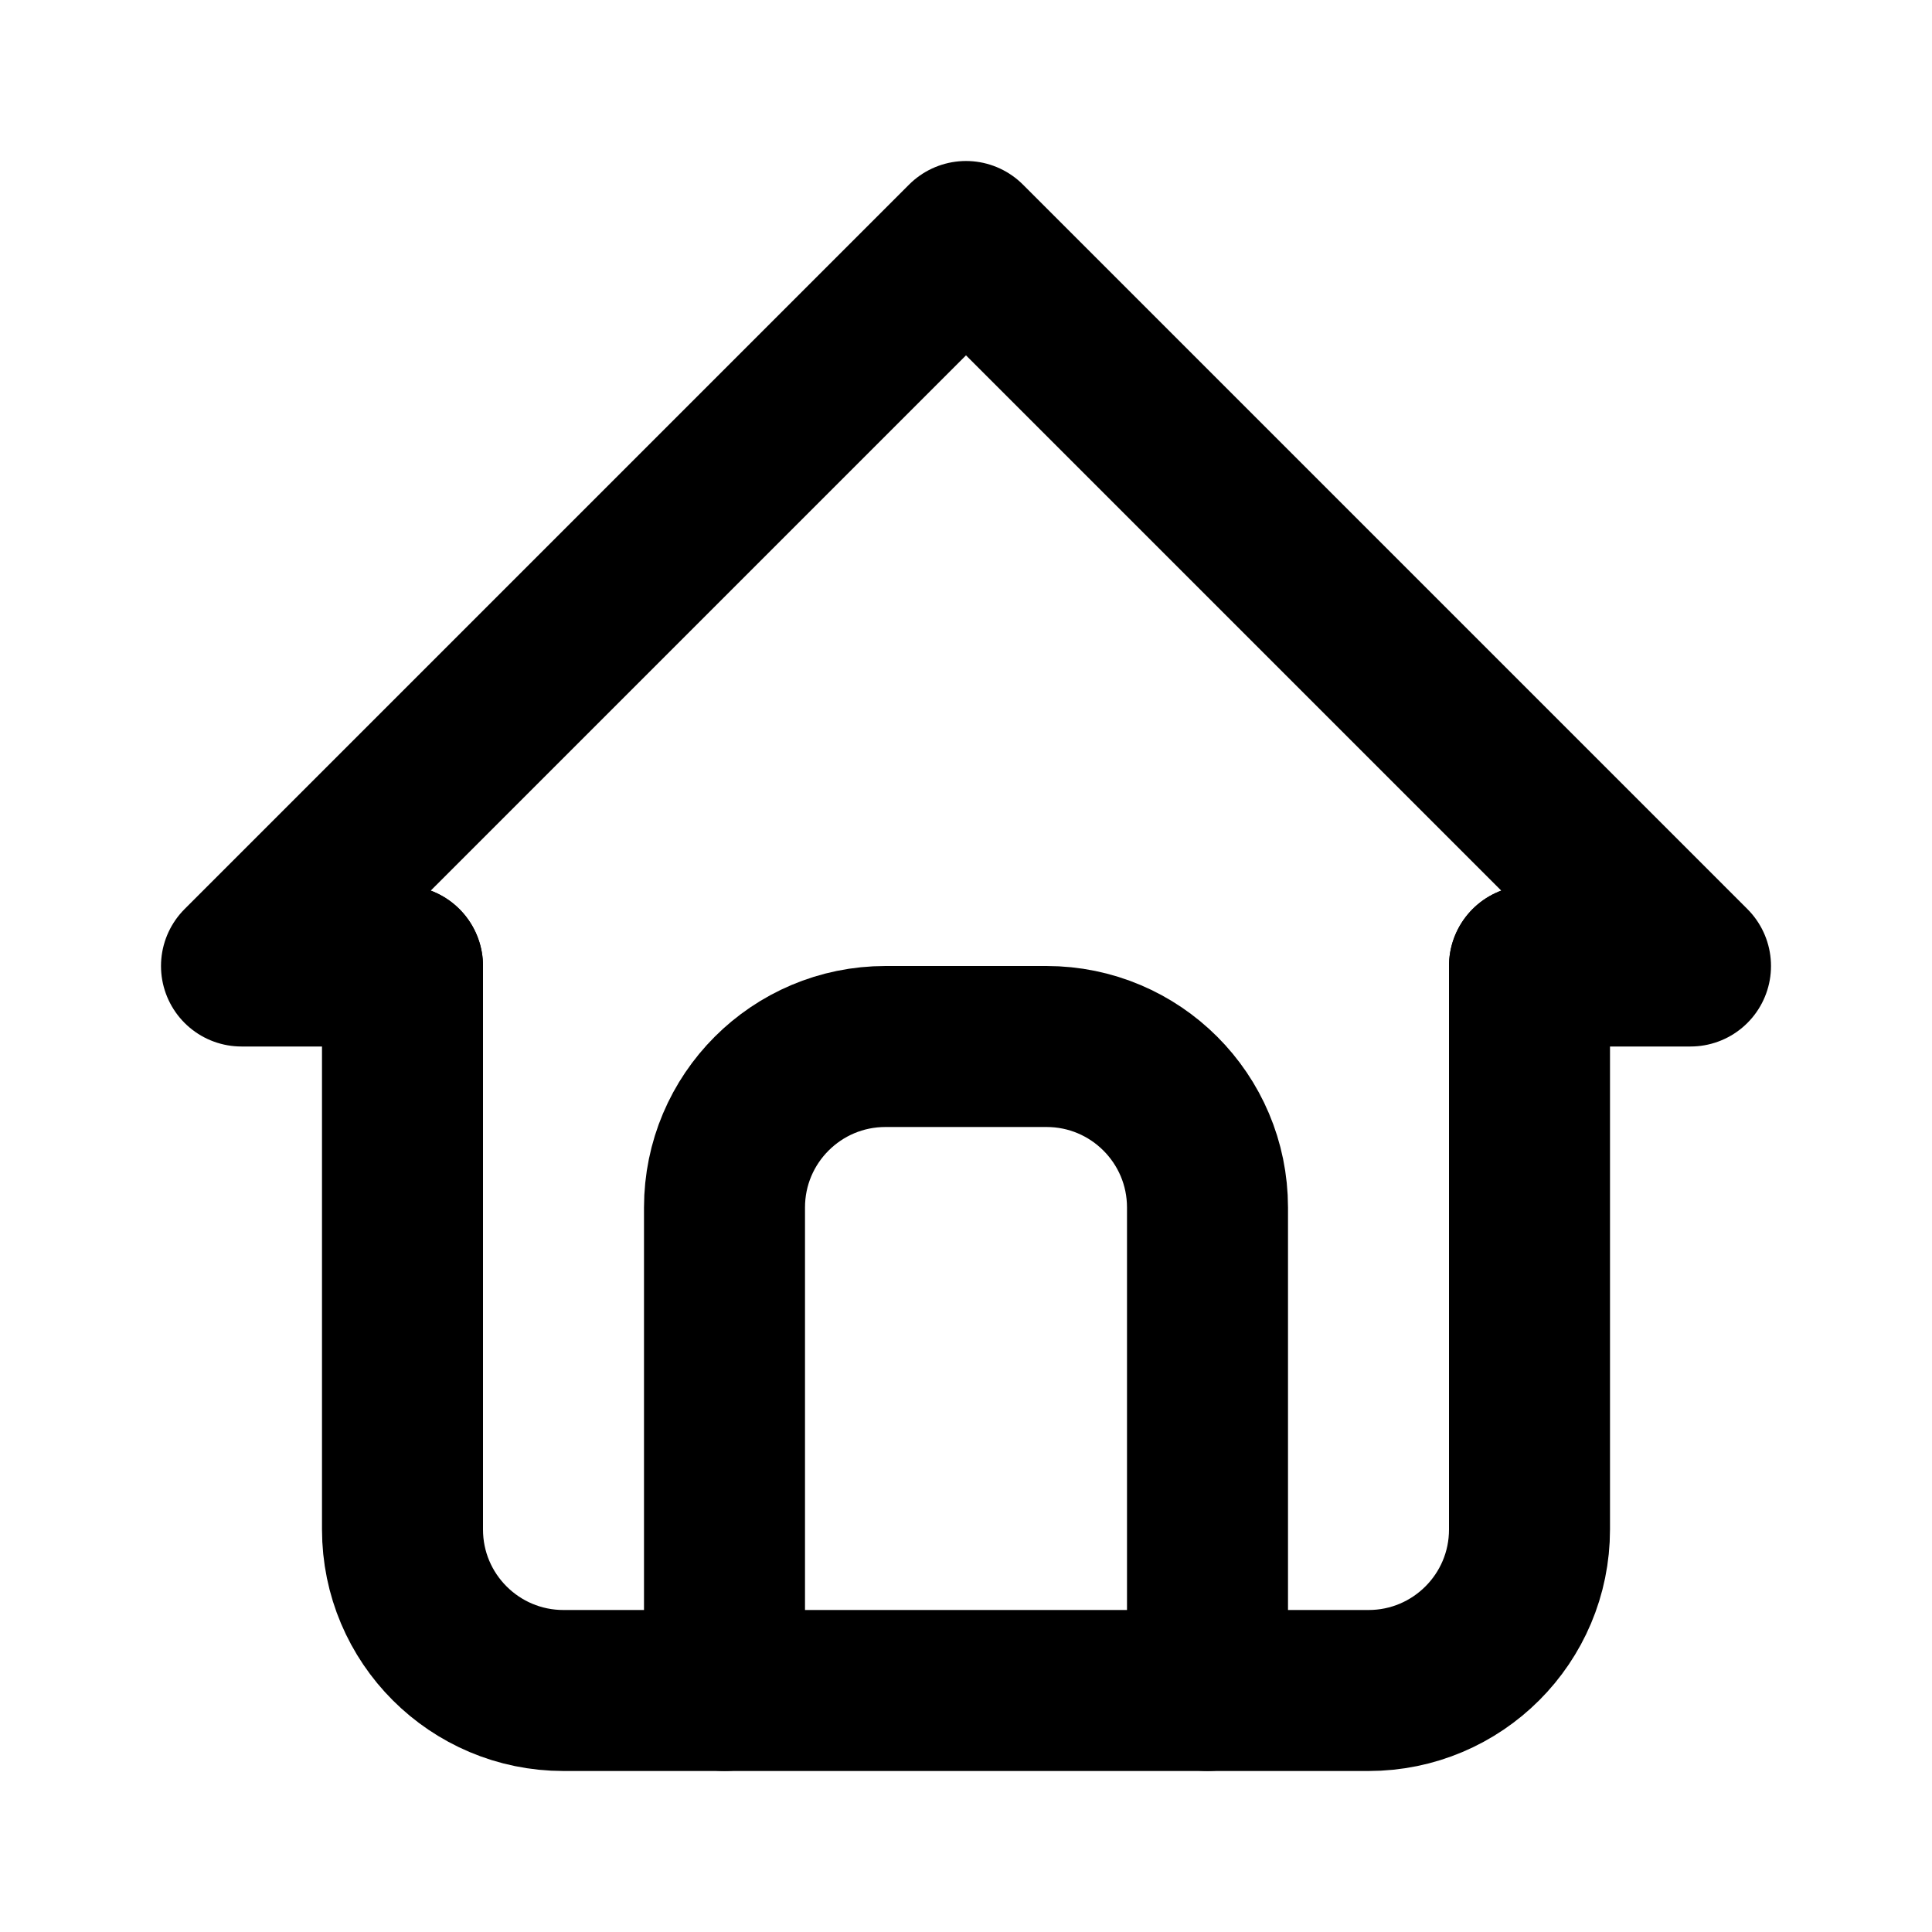
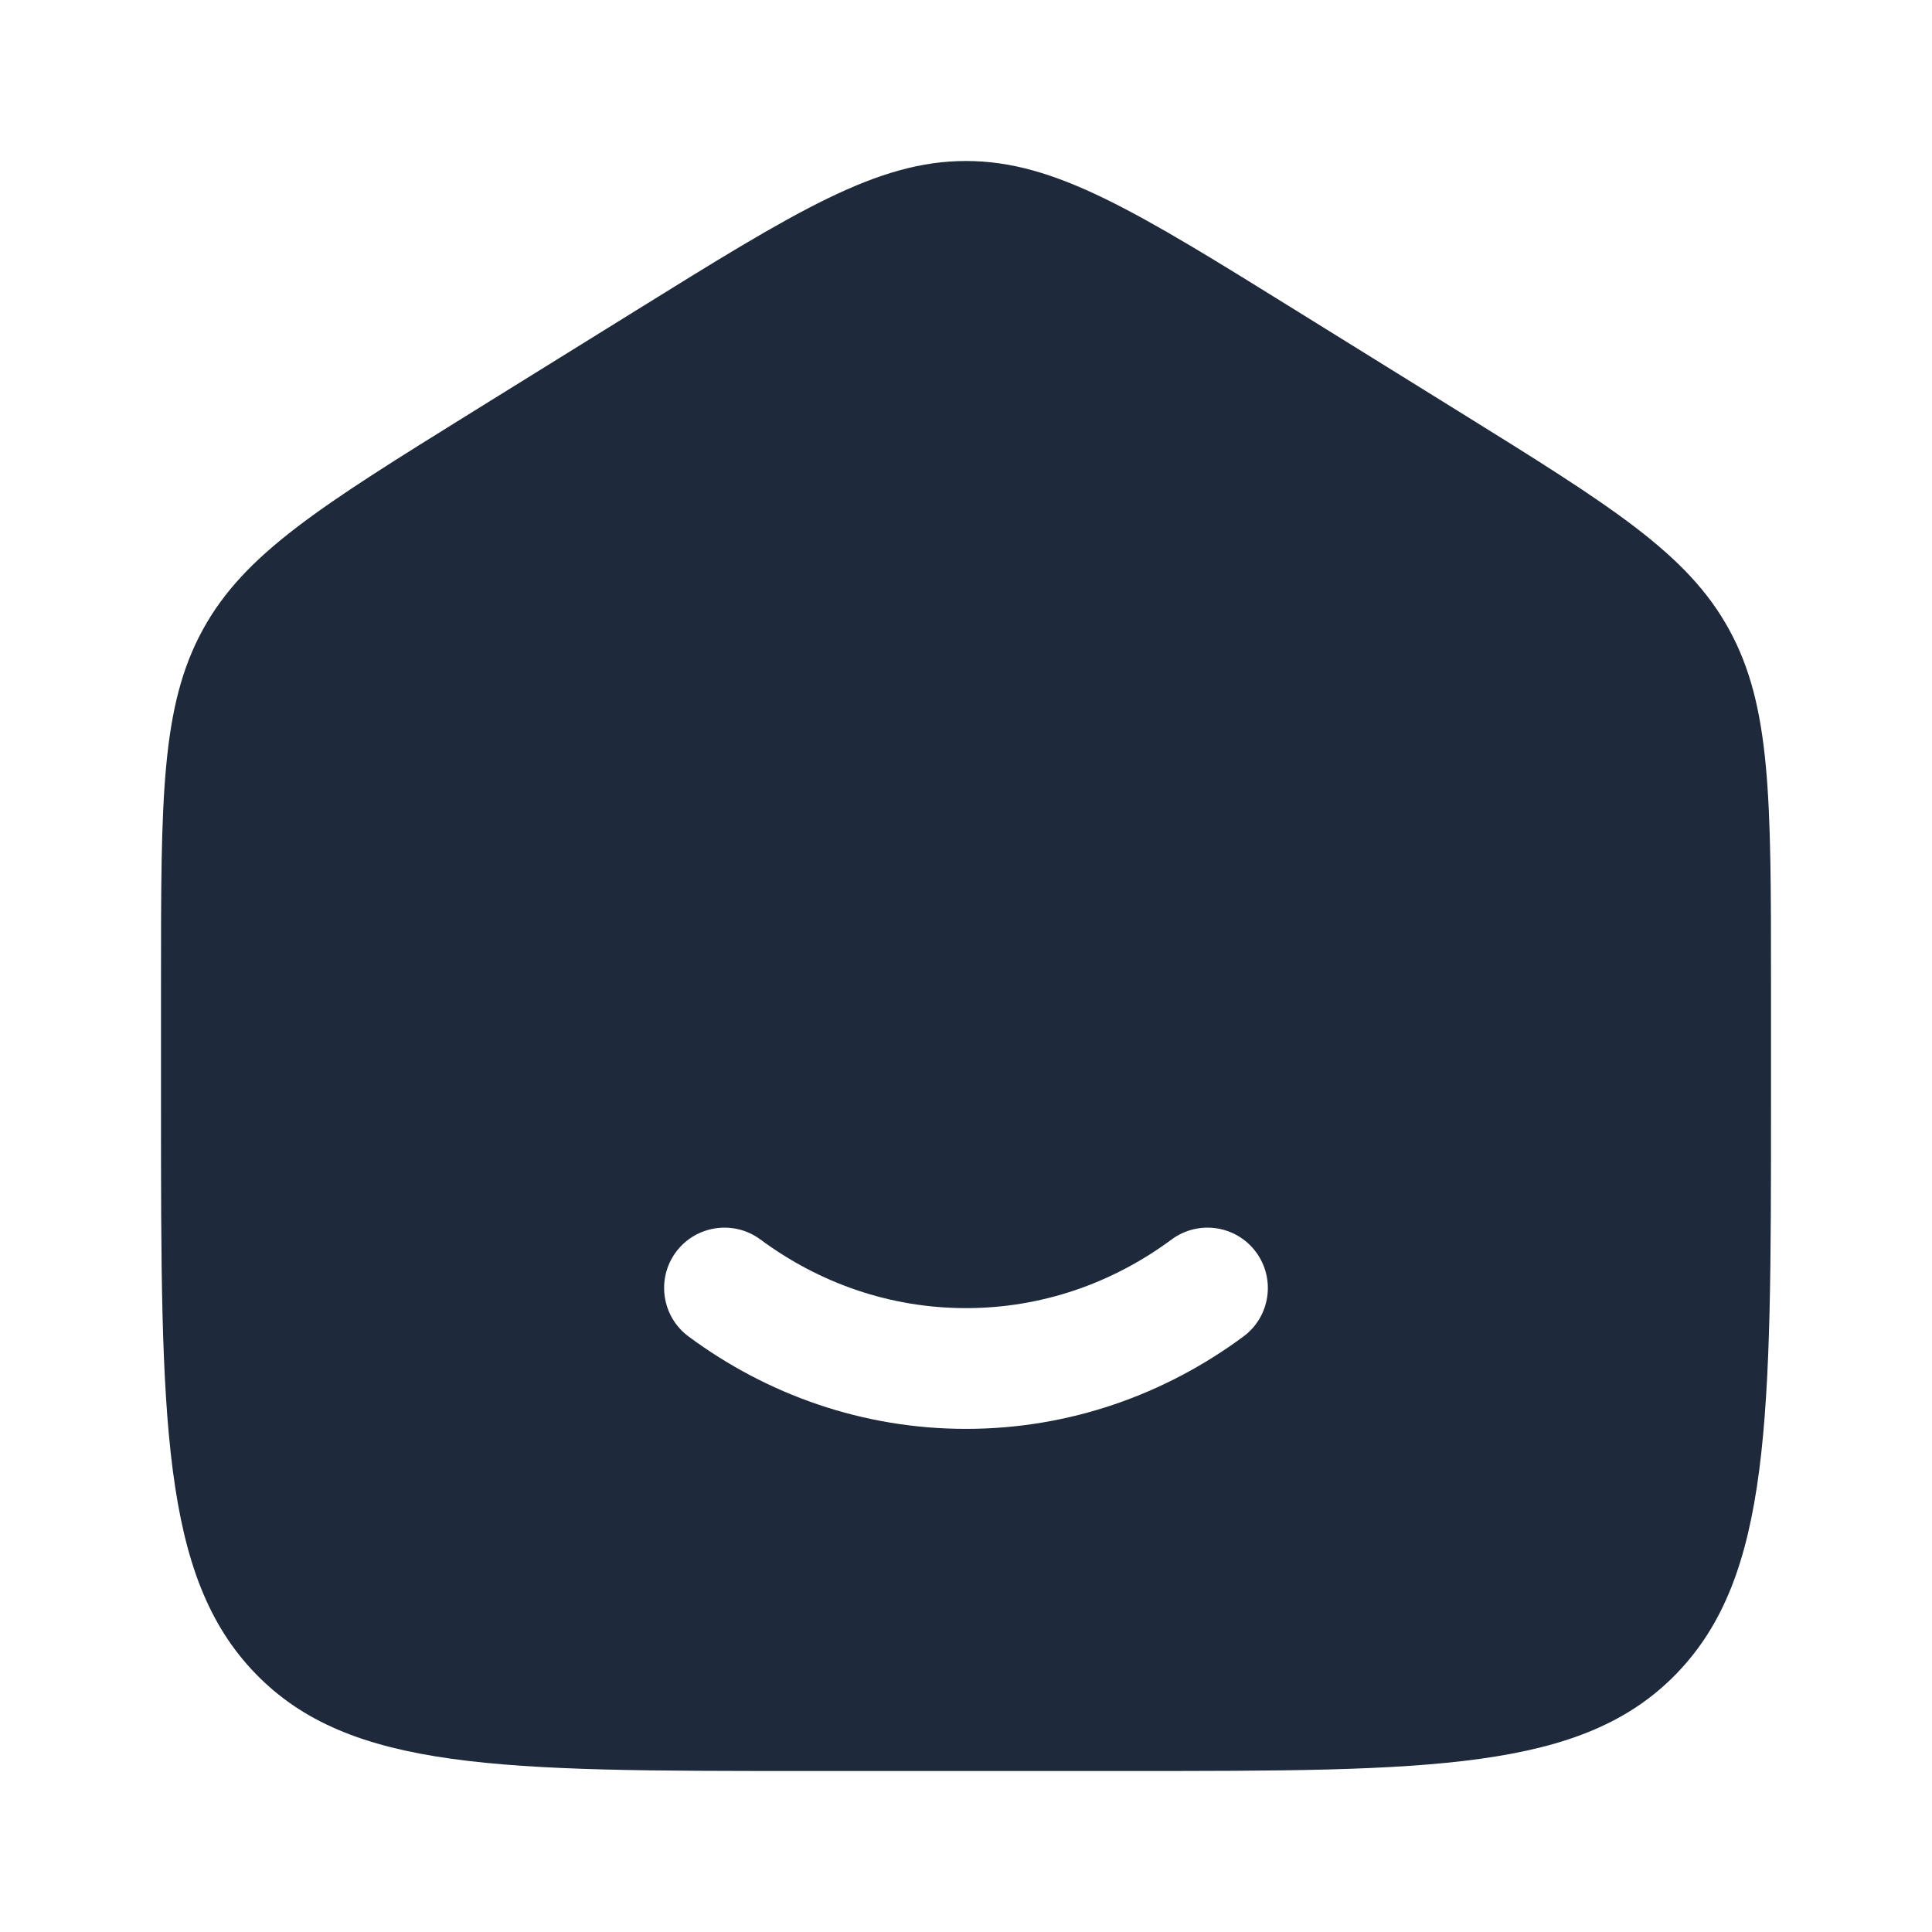
- <svg xmlns="http://www.w3.org/2000/svg" class="icon icon-tabler icon-tabler-home" width="24" height="24" viewBox="0 0 24 24" stroke-width="2" stroke="currentColor" fill="none" stroke-linecap="round" stroke-linejoin="round">
-   <path stroke="none" d="M0 0h24v24H0z" fill="none" />
-   <path d="M5 12l-2 0l9 -9l9 9l-2 0" />
-   <path d="M5 12v7a2 2 0 0 0 2 2h10a2 2 0 0 0 2 -2v-7" />
-   <path d="M9 21v-6a2 2 0 0 1 2 -2h2a2 2 0 0 1 2 2v6" />
+ <svg xmlns="http://www.w3.org/2000/svg" width="800px" height="800px" viewBox="0 0 24 24" fill="none">
+   <path fill-rule="evenodd" clip-rule="evenodd" d="M2.519 7.823C2 8.771 2 9.915 2 12.204V13.725C2 17.626 2 19.576 3.172 20.788C4.343 22 6.229 22 10 22H14C17.771 22 19.657 22 20.828 20.788C22 19.576 22 17.626 22 13.725V12.204C22 9.915 22 8.771 21.481 7.823C20.962 6.874 20.013 6.286 18.116 5.108L16.116 3.867C14.111 2.622 13.108 2 12 2C10.892 2 9.889 2.622 7.884 3.867L5.884 5.108C3.987 6.286 3.038 6.874 2.519 7.823ZM9.447 15.398C9.114 15.151 8.644 15.221 8.397 15.553C8.151 15.886 8.221 16.356 8.553 16.602C9.526 17.323 10.715 17.75 12 17.75C13.285 17.75 14.474 17.323 15.447 16.602C15.779 16.356 15.849 15.886 15.602 15.553C15.356 15.221 14.886 15.151 14.553 15.398C13.825 15.937 12.946 16.25 12 16.25C11.054 16.25 10.175 15.937 9.447 15.398Z" fill="#1e293b" />
</svg>
